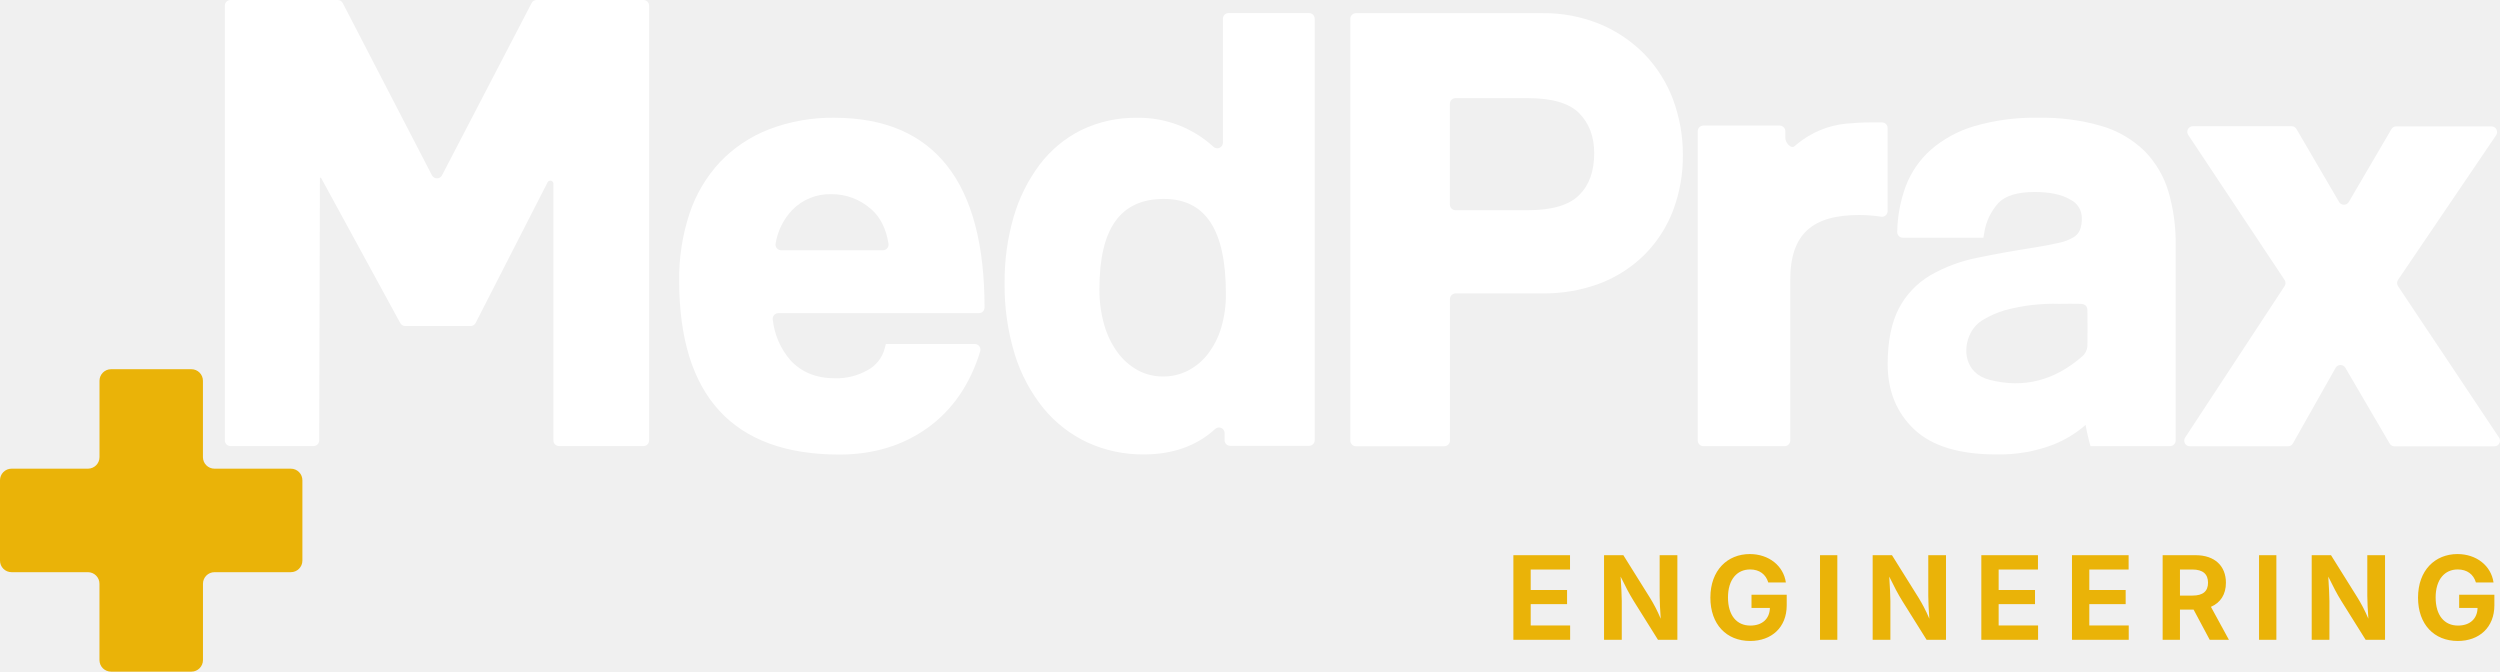
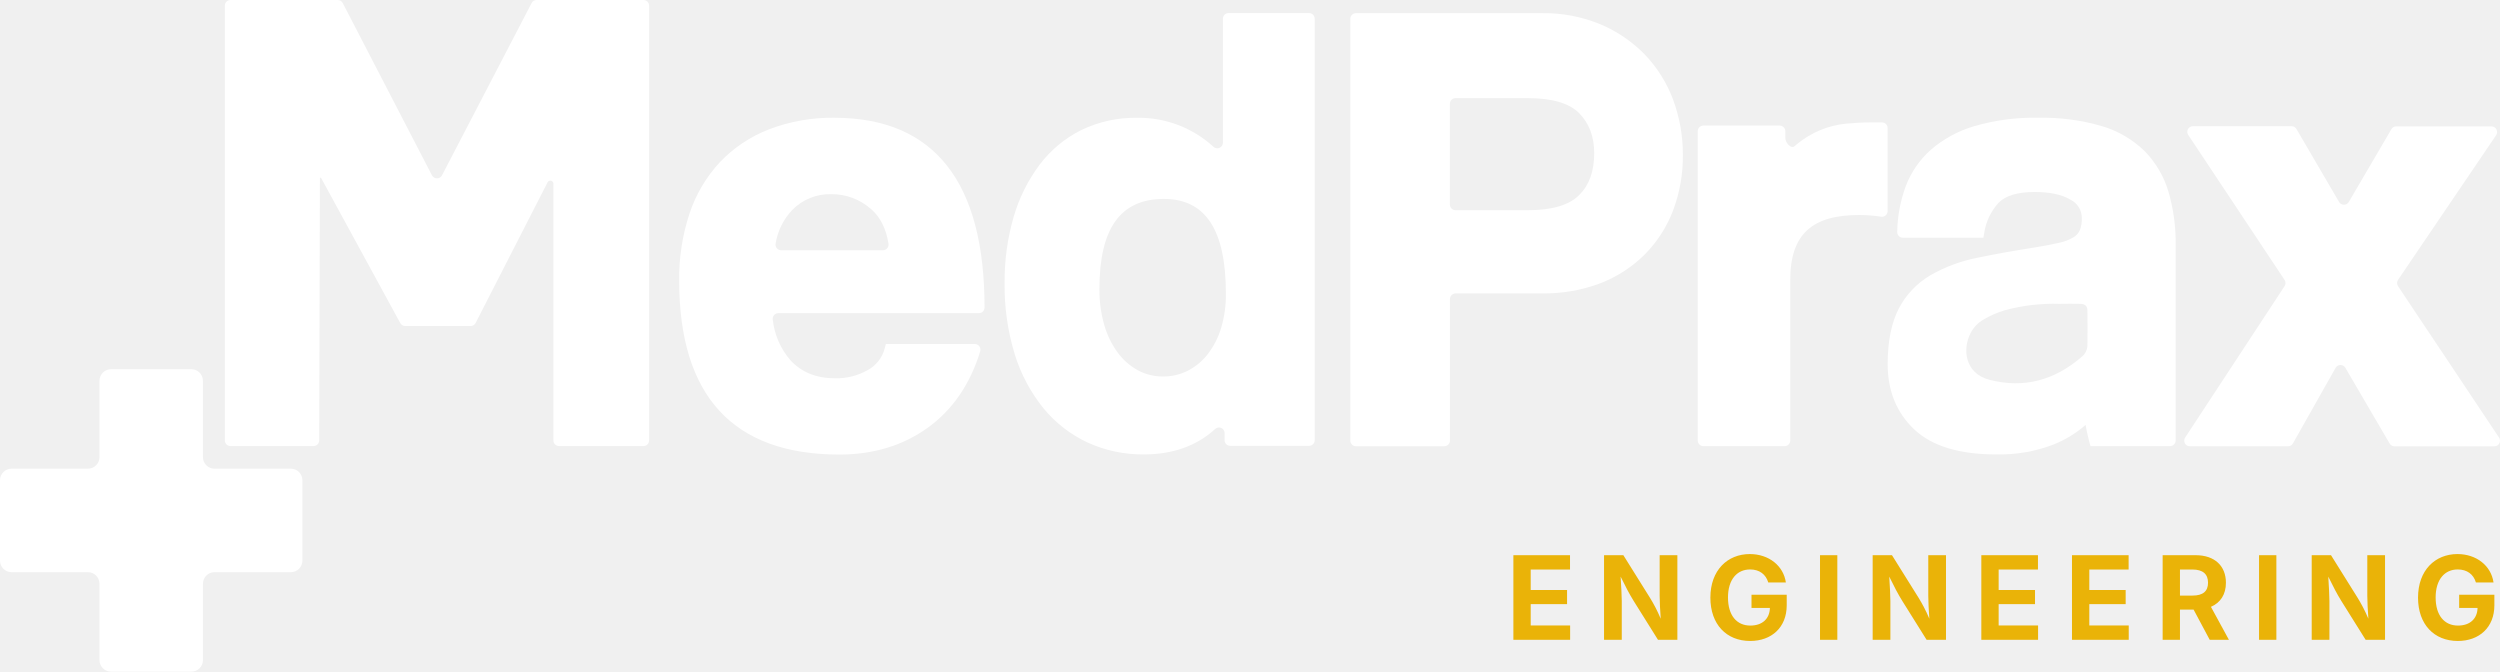
<svg xmlns="http://www.w3.org/2000/svg" id="MedPrax_Engineering_Logo" data-name="MedPrax Engineering" viewBox="0 0 687.68 184.76">
  <defs>
    <style>
      .logo-white {
        fill: #ffffff;
-       }
-       .logo-yellow {
-         fill: #eab308;
      }
      .logo-subtext {
        font-family: 'Space Grotesk', 'Inter', -apple-system, BlinkMacSystemFont, sans-serif;
        font-size: 32px;
        font-weight: 700;
        letter-spacing: 5.5px;
        fill: #eab308;
      }
    </style>
  </defs>
  <g>
    <path class="logo-white" d="M214.11,86.14h55.16a1.54,1.54,0,0,0,1.55-1.55q0-26-10.37-39.08T229.54,32.39a48.64,48.64,0,0,0-18,3.18A37.31,37.31,0,0,0,198,44.63a38.56,38.56,0,0,0-8.37,14.22,56.75,56.75,0,0,0-2.81,18.3c0,31.77,14.83,47.89,44.09,47.89,9.34,0,17.51-2.5,24.32-7.41s11.66-12,14.4-21a1.8,1.8,0,0,0,.06-.45,1.55,1.55,0,0,0-1.55-1.56H243.68l-.31,1.17a9.51,9.51,0,0,1-4.67,6,17.39,17.39,0,0,1-8.93,2.27c-5.24,0-9.29-1.65-12.38-5a20.56,20.56,0,0,1-4.82-11.08A1.56,1.56,0,0,1,214.11,86.14ZM213.35,67a17.5,17.5,0,0,1,4.57-9.24,14.46,14.46,0,0,1,10.71-4.35,16.27,16.27,0,0,1,11.05,4.17c2.49,2.17,4.07,5.35,4.72,9.46a1.56,1.56,0,0,1-1.54,1.8h-28A1.56,1.56,0,0,1,213.35,67Z" />
    <path class="logo-white" d="M360.12,3.6H337.94a1.54,1.54,0,0,0-1.55,1.55v34.1a1.55,1.55,0,0,1-2.58,1.15,30.39,30.39,0,0,0-21-8,34.12,34.12,0,0,0-15.43,3.4,32.67,32.67,0,0,0-11.45,9.55,44.87,44.87,0,0,0-7.13,14.39,63.38,63.38,0,0,0-2.46,18.08,64.17,64.17,0,0,0,2.8,19.67,44.36,44.36,0,0,0,7.9,14.83,34.59,34.59,0,0,0,12.21,9.44A36.35,36.35,0,0,0,314.6,125c8,0,14.56-2.34,19.66-7a1.54,1.54,0,0,1,2.59,1.11l0,2a1.56,1.56,0,0,0,1.55,1.53h21.69a1.56,1.56,0,0,0,1.55-1.55V5.15A1.55,1.55,0,0,0,360.12,3.6ZM335.89,90.25a22.39,22.39,0,0,1-3.69,7.19,16.42,16.42,0,0,1-5.5,4.55,14.73,14.73,0,0,1-6.72,1.57,14.33,14.33,0,0,1-7-1.71A17.24,17.24,0,0,1,307.46,97a23.9,23.9,0,0,1-3.71-7.61,34.78,34.78,0,0,1-1.33-9.91c0-16.67,5.79-24.76,17.72-24.76,11.49,0,17.07,8.53,17.07,26.09A31.81,31.81,0,0,1,335.89,90.25Z" />
    <path class="logo-white" d="M460.23,27.42A36.4,36.4,0,0,0,452.44,15h0a37.19,37.19,0,0,0-12.22-8.32,40.42,40.42,0,0,0-16-3.06H373a1.56,1.56,0,0,0-1.57,1.56v116a1.57,1.57,0,0,0,1.57,1.57h24.27a1.57,1.57,0,0,0,1.57-1.57V82.27a1.56,1.56,0,0,1,1.56-1.56h23.81a43.89,43.89,0,0,0,16-2.79A35.4,35.4,0,0,0,452.42,70a34.73,34.73,0,0,0,7.8-12.11,42,42,0,0,0,2.69-15.17A43.47,43.47,0,0,0,460.23,27.42ZM434.38,53.67c-2.75,2.75-7.47,4.15-14,4.15h-20a1.56,1.56,0,0,1-1.56-1.56V28.55A1.55,1.55,0,0,1,400.38,27h20c6.55,0,11.28,1.38,14,4.13s4.14,6.4,4.14,11C438.52,47.12,437.17,50.89,434.38,53.67Z" />
    <path class="logo-white" d="M519.23,58.07V35.22a1.55,1.55,0,0,0-1.55-1.55h-3c-2.22,0-4.53.12-6.85.34h0a25,25,0,0,0-7.06,1.75,25.53,25.53,0,0,0-6.61,4l-.51.44c-1,.88-2.56-.95-2.56-2.28V36.09a1.56,1.56,0,0,0-1.55-1.55h-21A1.56,1.56,0,0,0,467,36.09v85.08a1.56,1.56,0,0,0,1.55,1.55h22.35a1.55,1.55,0,0,0,1.55-1.55V77c0-12.77,6.21-17.86,19-17.86a40.86,40.86,0,0,1,6.06.48h0A1.55,1.55,0,0,0,519.23,58.07Z" />
    <path class="logo-white" d="M596.5,52.77A27.13,27.13,0,0,0,590,41.63a28.47,28.47,0,0,0-11.81-6.93,58.08,58.08,0,0,0-17.52-2.31,58.91,58.91,0,0,0-17.6,2.31,32.15,32.15,0,0,0-12,6.54,25.62,25.62,0,0,0-6.86,10,38.34,38.34,0,0,0-2.34,12.6v0a1.54,1.54,0,0,0,1.55,1.55h22.15l.23-1.28a15.67,15.67,0,0,1,3.93-8.3c1.9-2,5.27-3,10-3,4.12,0,7.41.7,9.77,2.1a5.59,5.59,0,0,1,3.15,5.12,8.79,8.79,0,0,1-.53,3.28,4.35,4.35,0,0,1-1.74,1.95,12.81,12.81,0,0,1-4,1.53c-1.84.43-4.14.88-6.84,1.3-5.66.89-11,1.84-15.71,2.83A42.24,42.24,0,0,0,531,75.72a22.84,22.84,0,0,0-8.69,9.14c-2,3.85-3.07,9-3.07,15.29,0,7.36,2.47,13.42,7.35,18S539,125,549.09,125a41.49,41.49,0,0,0,15.9-2.77,31.4,31.4,0,0,0,8.72-5.35c0,.33.11.66.16,1,.23,1.19.52,2.43.85,3.69l.31,1.14h21.89a1.55,1.55,0,0,0,1.55-1.55V67.54A50.64,50.64,0,0,0,596.5,52.77ZM574.19,95.05a4.14,4.14,0,0,1-1.56,3.09c-7.4,6.4-15.83,8.83-25.45,6.31-6.73-1.75-7.44-8.5-5.09-12.88a8.89,8.89,0,0,1,3.52-3.67,25.8,25.8,0,0,1,5.9-2.57,51.51,51.51,0,0,1,15-1.75c1.93,0,3.88-.07,5.8,0,1.23.05,1.86.62,1.88,1.79C574.24,88.6,574.23,91.83,574.19,95.05Z" />
    <path class="logo-white" d="M659.62,77l27-39.82a1.56,1.56,0,0,0-1.29-2.42H659.15a1.55,1.55,0,0,0-1.34.77L646.09,55.55a1.55,1.55,0,0,1-2.68,0L631.69,35.48a1.55,1.55,0,0,0-1.34-.77H603.21a1.55,1.55,0,0,0-1.29,2.41L628.42,77a1.54,1.54,0,0,1,0,1.71l-27.35,41.65a1.55,1.55,0,0,0,1.3,2.4h27a1.55,1.55,0,0,0,1.35-.79l11.74-20.79a1.55,1.55,0,0,1,2.69,0L657.32,122a1.52,1.52,0,0,0,1.33.77h27.48a1.55,1.55,0,0,0,1.29-2.41L659.61,78.68A1.54,1.54,0,0,1,659.62,77Z" />
    <path class="logo-white" d="M177,0h-29.4a1.52,1.52,0,0,0-1.37.84L121.58,48.23a1.56,1.56,0,0,1-2.76,0L94.28.84A1.55,1.55,0,0,0,92.9,0H63.4a1.55,1.55,0,0,0-1.55,1.55V121.15a1.55,1.55,0,0,0,1.55,1.55H86.24a1.55,1.55,0,0,0,1.56-1.54l.2-72.1a.18.18,0,0,1,.35-.07L110.1,88.87a1.57,1.57,0,0,0,1.36.81h18a1.52,1.52,0,0,0,1.37-.84l19.8-38.7a.85.85,0,0,1,1.6.36l0,70.65a1.55,1.55,0,0,0,1.55,1.55H177a1.54,1.54,0,0,0,1.55-1.54V1.56A1.54,1.54,0,0,0,177,0Z" />
-     <path class="logo-yellow" d="M80,128.92H59a3.18,3.18,0,0,1-3.18-3.18v-21a3.18,3.18,0,0,0-3.18-3.18H30.56a3.18,3.18,0,0,0-3.19,3.18v21a3.18,3.18,0,0,1-3.18,3.18h-21A3.18,3.18,0,0,0,0,132.11v22.1a3.18,3.18,0,0,0,3.18,3.18h21a3.18,3.18,0,0,1,3.18,3.18v21a3.18,3.18,0,0,0,3.19,3.18h22.1a3.18,3.18,0,0,0,3.18-3.18v-21A3.18,3.18,0,0,1,59,157.39H80a3.18,3.18,0,0,0,3.18-3.18v-22.1A3.18,3.18,0,0,0,80,128.92Z" />
+     <path class="logo-white" d="M80,128.92H59a3.18,3.18,0,0,1-3.18-3.18v-21a3.18,3.18,0,0,0-3.18-3.18H30.56a3.18,3.18,0,0,0-3.19,3.18v21a3.18,3.18,0,0,1-3.18,3.18h-21A3.18,3.18,0,0,0,0,132.11v22.1a3.18,3.18,0,0,0,3.18,3.18h21a3.18,3.18,0,0,1,3.18,3.18v21a3.18,3.18,0,0,0,3.19,3.18h22.1a3.18,3.18,0,0,0,3.18-3.18v-21A3.18,3.18,0,0,1,59,157.39H80a3.18,3.18,0,0,0,3.18-3.18v-22.1A3.18,3.18,0,0,0,80,128.92Z" />
  </g>
  <text x="687.68" y="176" text-anchor="end" class="logo-subtext">ENGINEERING</text>
</svg>
